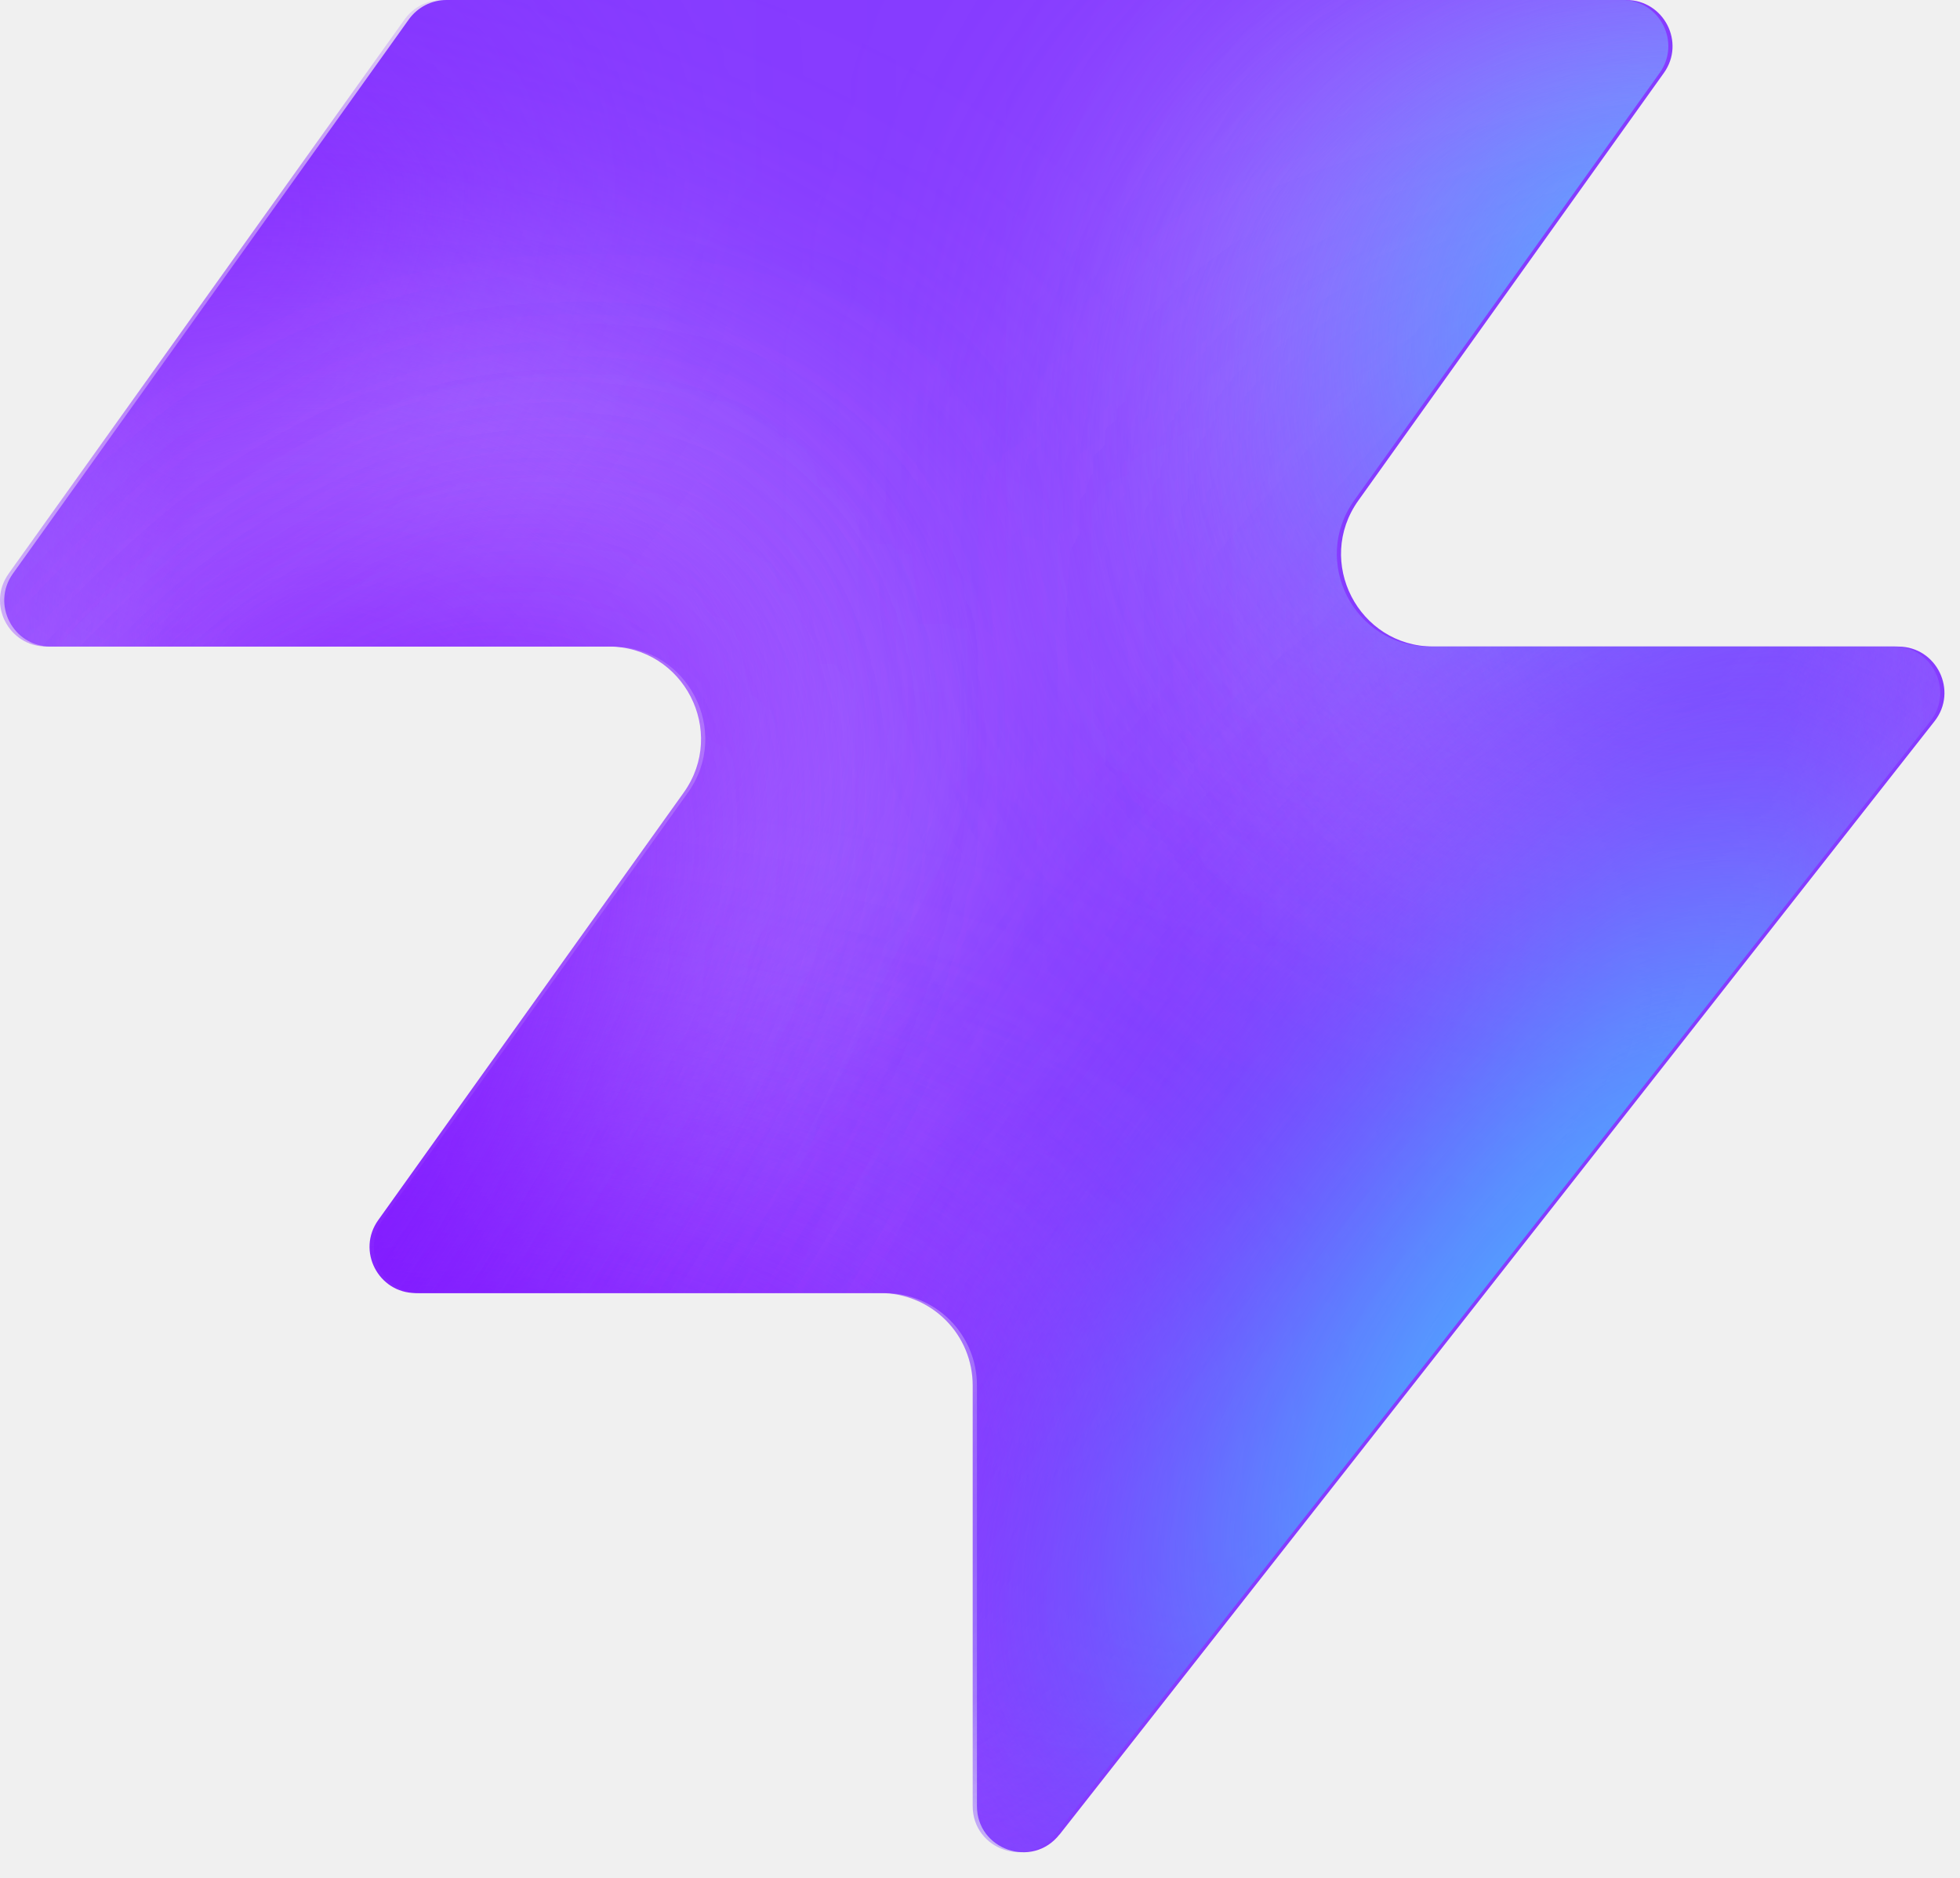
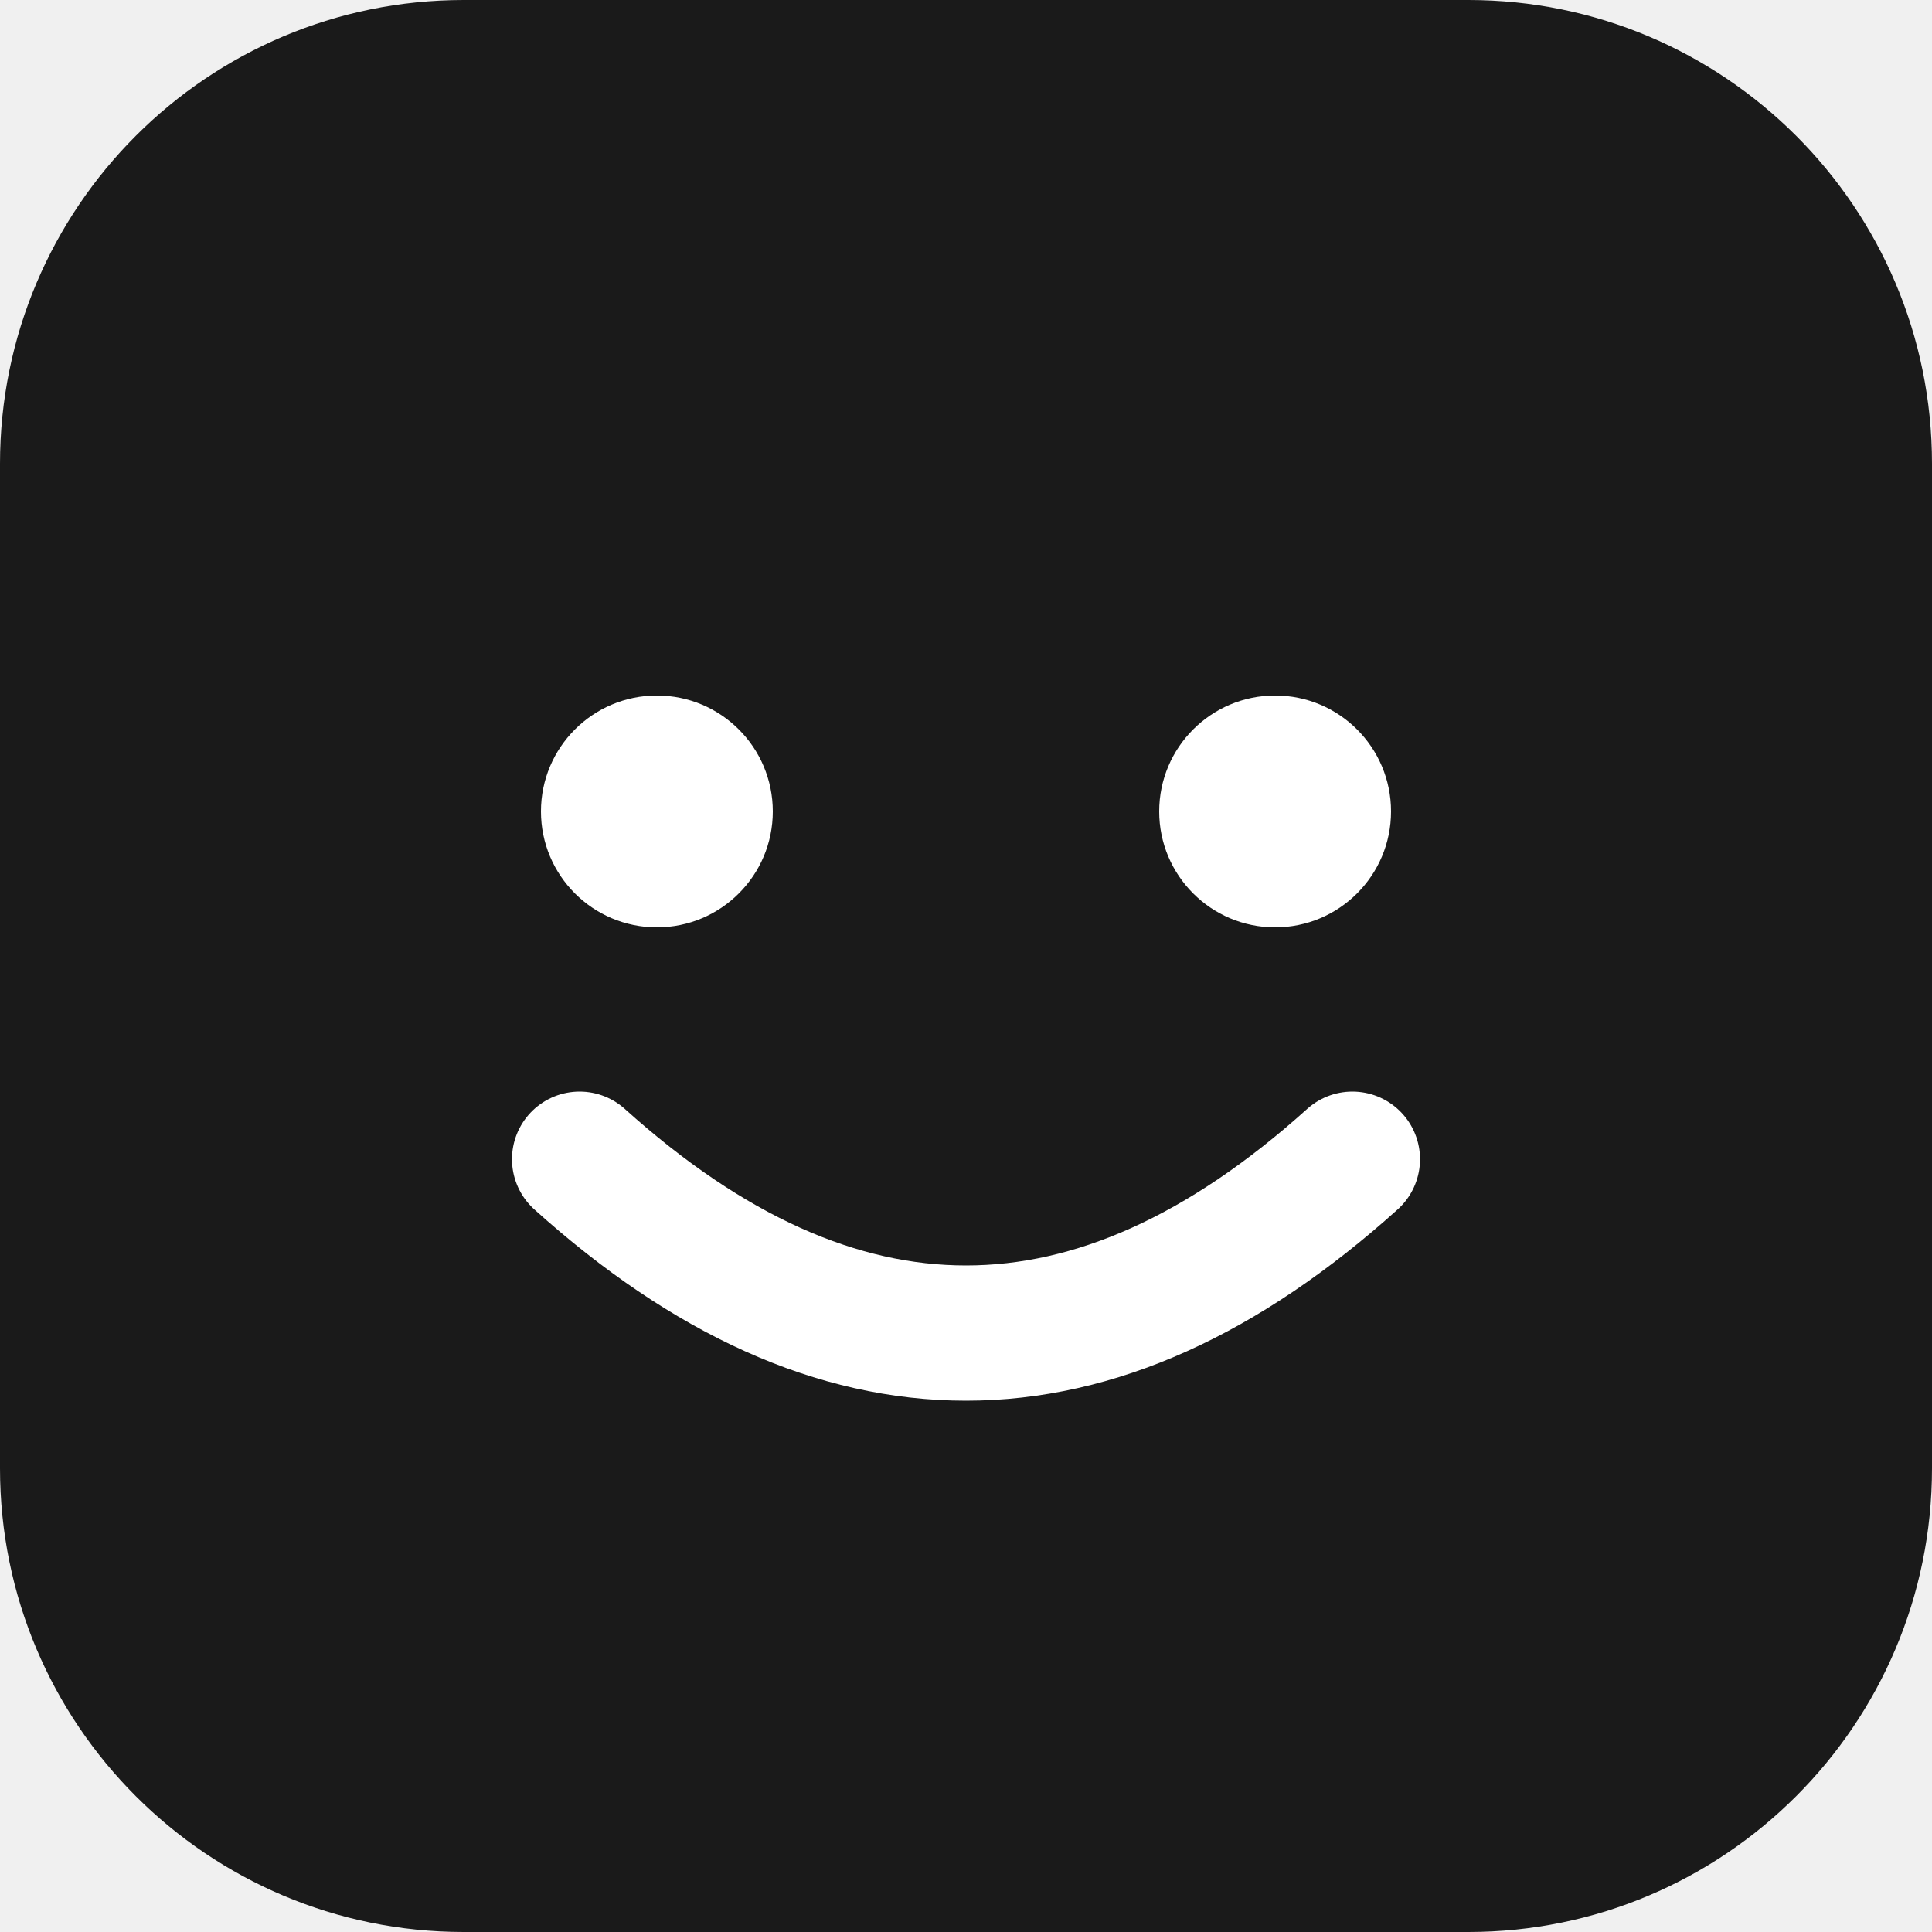
- <svg xmlns="http://www.w3.org/2000/svg" width="48" height="46" fill="none" viewBox="0 0 48 46">
-   <path fill="#863bff" d="M25.946 44.938c-.664.845-2.021.375-2.021-.698V33.937a2.26 2.26 0 0 0-2.262-2.262H10.287c-.92 0-1.456-1.04-.92-1.788l7.48-10.471c1.07-1.497 0-3.578-1.842-3.578H1.237c-.92 0-1.456-1.04-.92-1.788L10.013.474c.214-.297.556-.474.92-.474h28.894c.92 0 1.456 1.04.92 1.788l-7.48 10.471c-1.07 1.498 0 3.579 1.842 3.579h11.377c.943 0 1.473 1.088.89 1.83L25.947 44.94z" style="fill:#863bff;fill:color(display-p3 .525 .23 1);fill-opacity:1" />
-   <mask id="a" width="48" height="46" x="0" y="0" maskUnits="userSpaceOnUse" style="mask-type:alpha">
-     <path fill="#000" d="M25.842 44.938c-.664.844-2.021.375-2.021-.698V33.937a2.26 2.26 0 0 0-2.262-2.262H10.183c-.92 0-1.456-1.04-.92-1.788l7.48-10.471c1.07-1.498 0-3.579-1.842-3.579H1.133c-.92 0-1.456-1.04-.92-1.787L9.91.473c.214-.297.556-.474.92-.474h28.894c.92 0 1.456 1.04.92 1.788l-7.48 10.471c-1.07 1.498 0 3.578 1.842 3.578h11.377c.943 0 1.473 1.088.89 1.832L25.843 44.94z" style="fill:#000;fill-opacity:1" />
-   </mask>
-   <g mask="url(#a)">
-     <g filter="url(#b)">
-       <ellipse cx="5.508" cy="14.704" fill="#ede6ff" rx="5.508" ry="14.704" style="fill:#ede6ff;fill:color(display-p3 .927 .903 1);fill-opacity:1" transform="matrix(.00324 1 1 -.00324 -4.47 31.516)" />
-     </g>
-     <g filter="url(#c)">
-       <ellipse cx="10.399" cy="29.851" fill="#ede6ff" rx="10.399" ry="29.851" style="fill:#ede6ff;fill:color(display-p3 .927 .903 1);fill-opacity:1" transform="matrix(.00324 1 1 -.00324 -39.328 7.883)" />
-     </g>
-     <g filter="url(#d)">
-       <ellipse cx="5.508" cy="30.487" fill="#7e14ff" rx="5.508" ry="30.487" style="fill:#7e14ff;fill:color(display-p3 .492 .077 1);fill-opacity:1" transform="rotate(89.814 -25.913 -14.639)scale(1 -1)" />
-     </g>
-     <g filter="url(#e)">
-       <ellipse cx="5.508" cy="30.599" fill="#7e14ff" rx="5.508" ry="30.599" style="fill:#7e14ff;fill:color(display-p3 .492 .077 1);fill-opacity:1" transform="rotate(89.814 -32.644 -3.334)scale(1 -1)" />
-     </g>
-     <g filter="url(#f)">
-       <ellipse cx="5.508" cy="30.599" fill="#7e14ff" rx="5.508" ry="30.599" style="fill:#7e14ff;fill:color(display-p3 .492 .077 1);fill-opacity:1" transform="matrix(.00324 1 1 -.00324 -34.34 30.47)" />
-     </g>
-     <g filter="url(#g)">
-       <ellipse cx="14.072" cy="22.078" fill="#ede6ff" rx="14.072" ry="22.078" style="fill:#ede6ff;fill:color(display-p3 .927 .903 1);fill-opacity:1" transform="rotate(93.35 24.506 48.493)scale(-1 1)" />
-     </g>
-     <g filter="url(#h)">
-       <ellipse cx="3.47" cy="21.501" fill="#7e14ff" rx="3.47" ry="21.501" style="fill:#7e14ff;fill:color(display-p3 .492 .077 1);fill-opacity:1" transform="rotate(89.009 28.708 47.59)scale(-1 1)" />
-     </g>
-     <g filter="url(#i)">
-       <ellipse cx="3.47" cy="21.501" fill="#7e14ff" rx="3.47" ry="21.501" style="fill:#7e14ff;fill:color(display-p3 .492 .077 1);fill-opacity:1" transform="rotate(89.009 28.708 47.59)scale(-1 1)" />
-     </g>
-     <g filter="url(#j)">
-       <ellipse cx=".387" cy="8.972" fill="#7e14ff" rx="4.407" ry="29.108" style="fill:#7e14ff;fill:color(display-p3 .492 .077 1);fill-opacity:1" transform="rotate(39.51 .387 8.972)" />
-     </g>
-     <g filter="url(#k)">
-       <ellipse cx="47.523" cy="-6.092" fill="#7e14ff" rx="4.407" ry="29.108" style="fill:#7e14ff;fill:color(display-p3 .492 .077 1);fill-opacity:1" transform="rotate(37.892 47.523 -6.092)" />
-     </g>
-     <g filter="url(#l)">
-       <ellipse cx="41.412" cy="6.333" fill="#47bfff" rx="5.971" ry="9.665" style="fill:#47bfff;fill:color(display-p3 .28 .748 1);fill-opacity:1" transform="rotate(37.892 41.412 6.333)" />
-     </g>
-     <g filter="url(#m)">
-       <ellipse cx="-1.879" cy="38.332" fill="#7e14ff" rx="4.407" ry="29.108" style="fill:#7e14ff;fill:color(display-p3 .492 .077 1);fill-opacity:1" transform="rotate(37.892 -1.88 38.332)" />
-     </g>
-     <g filter="url(#n)">
-       <ellipse cx="-1.879" cy="38.332" fill="#7e14ff" rx="4.407" ry="29.108" style="fill:#7e14ff;fill:color(display-p3 .492 .077 1);fill-opacity:1" transform="rotate(37.892 -1.88 38.332)" />
-     </g>
-     <g filter="url(#o)">
-       <ellipse cx="35.651" cy="29.907" fill="#7e14ff" rx="4.407" ry="29.108" style="fill:#7e14ff;fill:color(display-p3 .492 .077 1);fill-opacity:1" transform="rotate(37.892 35.651 29.907)" />
-     </g>
-     <g filter="url(#p)">
-       <ellipse cx="38.418" cy="32.4" fill="#47bfff" rx="5.971" ry="15.297" style="fill:#47bfff;fill:color(display-p3 .28 .748 1);fill-opacity:1" transform="rotate(37.892 38.418 32.4)" />
-     </g>
-   </g>
-   <defs>
-     <filter id="b" width="60.045" height="41.654" x="-19.77" y="16.149" color-interpolation-filters="sRGB" filterUnits="userSpaceOnUse">
-       <feFlood flood-opacity="0" result="BackgroundImageFix" />
-       <feBlend in="SourceGraphic" in2="BackgroundImageFix" result="shape" />
-       <feGaussianBlur result="effect1_foregroundBlur_2002_17158" stdDeviation="7.659" />
-     </filter>
-     <filter id="c" width="90.34" height="51.437" x="-54.613" y="-7.533" color-interpolation-filters="sRGB" filterUnits="userSpaceOnUse">
-       <feFlood flood-opacity="0" result="BackgroundImageFix" />
-       <feBlend in="SourceGraphic" in2="BackgroundImageFix" result="shape" />
-       <feGaussianBlur result="effect1_foregroundBlur_2002_17158" stdDeviation="7.659" />
-     </filter>
-     <filter id="d" width="79.355" height="29.4" x="-49.64" y="2.03" color-interpolation-filters="sRGB" filterUnits="userSpaceOnUse">
-       <feFlood flood-opacity="0" result="BackgroundImageFix" />
-       <feBlend in="SourceGraphic" in2="BackgroundImageFix" result="shape" />
-       <feGaussianBlur result="effect1_foregroundBlur_2002_17158" stdDeviation="4.596" />
-     </filter>
-     <filter id="e" width="79.579" height="29.4" x="-45.045" y="20.029" color-interpolation-filters="sRGB" filterUnits="userSpaceOnUse">
-       <feFlood flood-opacity="0" result="BackgroundImageFix" />
-       <feBlend in="SourceGraphic" in2="BackgroundImageFix" result="shape" />
-       <feGaussianBlur result="effect1_foregroundBlur_2002_17158" stdDeviation="4.596" />
-     </filter>
-     <filter id="f" width="79.579" height="29.4" x="-43.513" y="21.178" color-interpolation-filters="sRGB" filterUnits="userSpaceOnUse">
-       <feFlood flood-opacity="0" result="BackgroundImageFix" />
-       <feBlend in="SourceGraphic" in2="BackgroundImageFix" result="shape" />
-       <feGaussianBlur result="effect1_foregroundBlur_2002_17158" stdDeviation="4.596" />
-     </filter>
-     <filter id="g" width="74.749" height="58.852" x="15.756" y="-17.901" color-interpolation-filters="sRGB" filterUnits="userSpaceOnUse">
-       <feFlood flood-opacity="0" result="BackgroundImageFix" />
-       <feBlend in="SourceGraphic" in2="BackgroundImageFix" result="shape" />
-       <feGaussianBlur result="effect1_foregroundBlur_2002_17158" stdDeviation="7.659" />
-     </filter>
-     <filter id="h" width="61.377" height="25.362" x="23.548" y="2.284" color-interpolation-filters="sRGB" filterUnits="userSpaceOnUse">
-       <feFlood flood-opacity="0" result="BackgroundImageFix" />
-       <feBlend in="SourceGraphic" in2="BackgroundImageFix" result="shape" />
-       <feGaussianBlur result="effect1_foregroundBlur_2002_17158" stdDeviation="4.596" />
-     </filter>
-     <filter id="i" width="61.377" height="25.362" x="23.548" y="2.284" color-interpolation-filters="sRGB" filterUnits="userSpaceOnUse">
-       <feFlood flood-opacity="0" result="BackgroundImageFix" />
-       <feBlend in="SourceGraphic" in2="BackgroundImageFix" result="shape" />
-       <feGaussianBlur result="effect1_foregroundBlur_2002_17158" stdDeviation="4.596" />
-     </filter>
-     <filter id="j" width="56.045" height="63.649" x="-27.636" y="-22.853" color-interpolation-filters="sRGB" filterUnits="userSpaceOnUse">
-       <feFlood flood-opacity="0" result="BackgroundImageFix" />
-       <feBlend in="SourceGraphic" in2="BackgroundImageFix" result="shape" />
-       <feGaussianBlur result="effect1_foregroundBlur_2002_17158" stdDeviation="4.596" />
-     </filter>
-     <filter id="k" width="54.814" height="64.646" x="20.116" y="-38.415" color-interpolation-filters="sRGB" filterUnits="userSpaceOnUse">
-       <feFlood flood-opacity="0" result="BackgroundImageFix" />
-       <feBlend in="SourceGraphic" in2="BackgroundImageFix" result="shape" />
-       <feGaussianBlur result="effect1_foregroundBlur_2002_17158" stdDeviation="4.596" />
-     </filter>
-     <filter id="l" width="33.541" height="35.313" x="24.641" y="-11.323" color-interpolation-filters="sRGB" filterUnits="userSpaceOnUse">
-       <feFlood flood-opacity="0" result="BackgroundImageFix" />
-       <feBlend in="SourceGraphic" in2="BackgroundImageFix" result="shape" />
-       <feGaussianBlur result="effect1_foregroundBlur_2002_17158" stdDeviation="4.596" />
-     </filter>
-     <filter id="m" width="54.814" height="64.646" x="-29.286" y="6.009" color-interpolation-filters="sRGB" filterUnits="userSpaceOnUse">
-       <feFlood flood-opacity="0" result="BackgroundImageFix" />
-       <feBlend in="SourceGraphic" in2="BackgroundImageFix" result="shape" />
-       <feGaussianBlur result="effect1_foregroundBlur_2002_17158" stdDeviation="4.596" />
-     </filter>
-     <filter id="n" width="54.814" height="64.646" x="-29.286" y="6.009" color-interpolation-filters="sRGB" filterUnits="userSpaceOnUse">
-       <feFlood flood-opacity="0" result="BackgroundImageFix" />
-       <feBlend in="SourceGraphic" in2="BackgroundImageFix" result="shape" />
-       <feGaussianBlur result="effect1_foregroundBlur_2002_17158" stdDeviation="4.596" />
-     </filter>
-     <filter id="o" width="54.814" height="64.646" x="8.244" y="-2.416" color-interpolation-filters="sRGB" filterUnits="userSpaceOnUse">
-       <feFlood flood-opacity="0" result="BackgroundImageFix" />
-       <feBlend in="SourceGraphic" in2="BackgroundImageFix" result="shape" />
-       <feGaussianBlur result="effect1_foregroundBlur_2002_17158" stdDeviation="4.596" />
-     </filter>
-     <filter id="p" width="39.409" height="43.623" x="18.713" y="10.588" color-interpolation-filters="sRGB" filterUnits="userSpaceOnUse">
-       <feFlood flood-opacity="0" result="BackgroundImageFix" />
-       <feBlend in="SourceGraphic" in2="BackgroundImageFix" result="shape" />
-       <feGaussianBlur result="effect1_foregroundBlur_2002_17158" stdDeviation="4.596" />
-     </filter>
-   </defs>
+ <svg xmlns="http://www.w3.org/2000/svg" viewBox="0 0 100 100">
+   <rect width="100" height="100" rx="24" fill="#1a1a1a" />
+   <circle cx="34" cy="42" r="6" fill="#fff" />
+   <circle cx="66" cy="42" r="6" fill="#fff" />
+   <path d="M30 60 Q50 78 70 60" stroke="#fff" stroke-width="7" fill="none" stroke-linecap="round" />
</svg>
